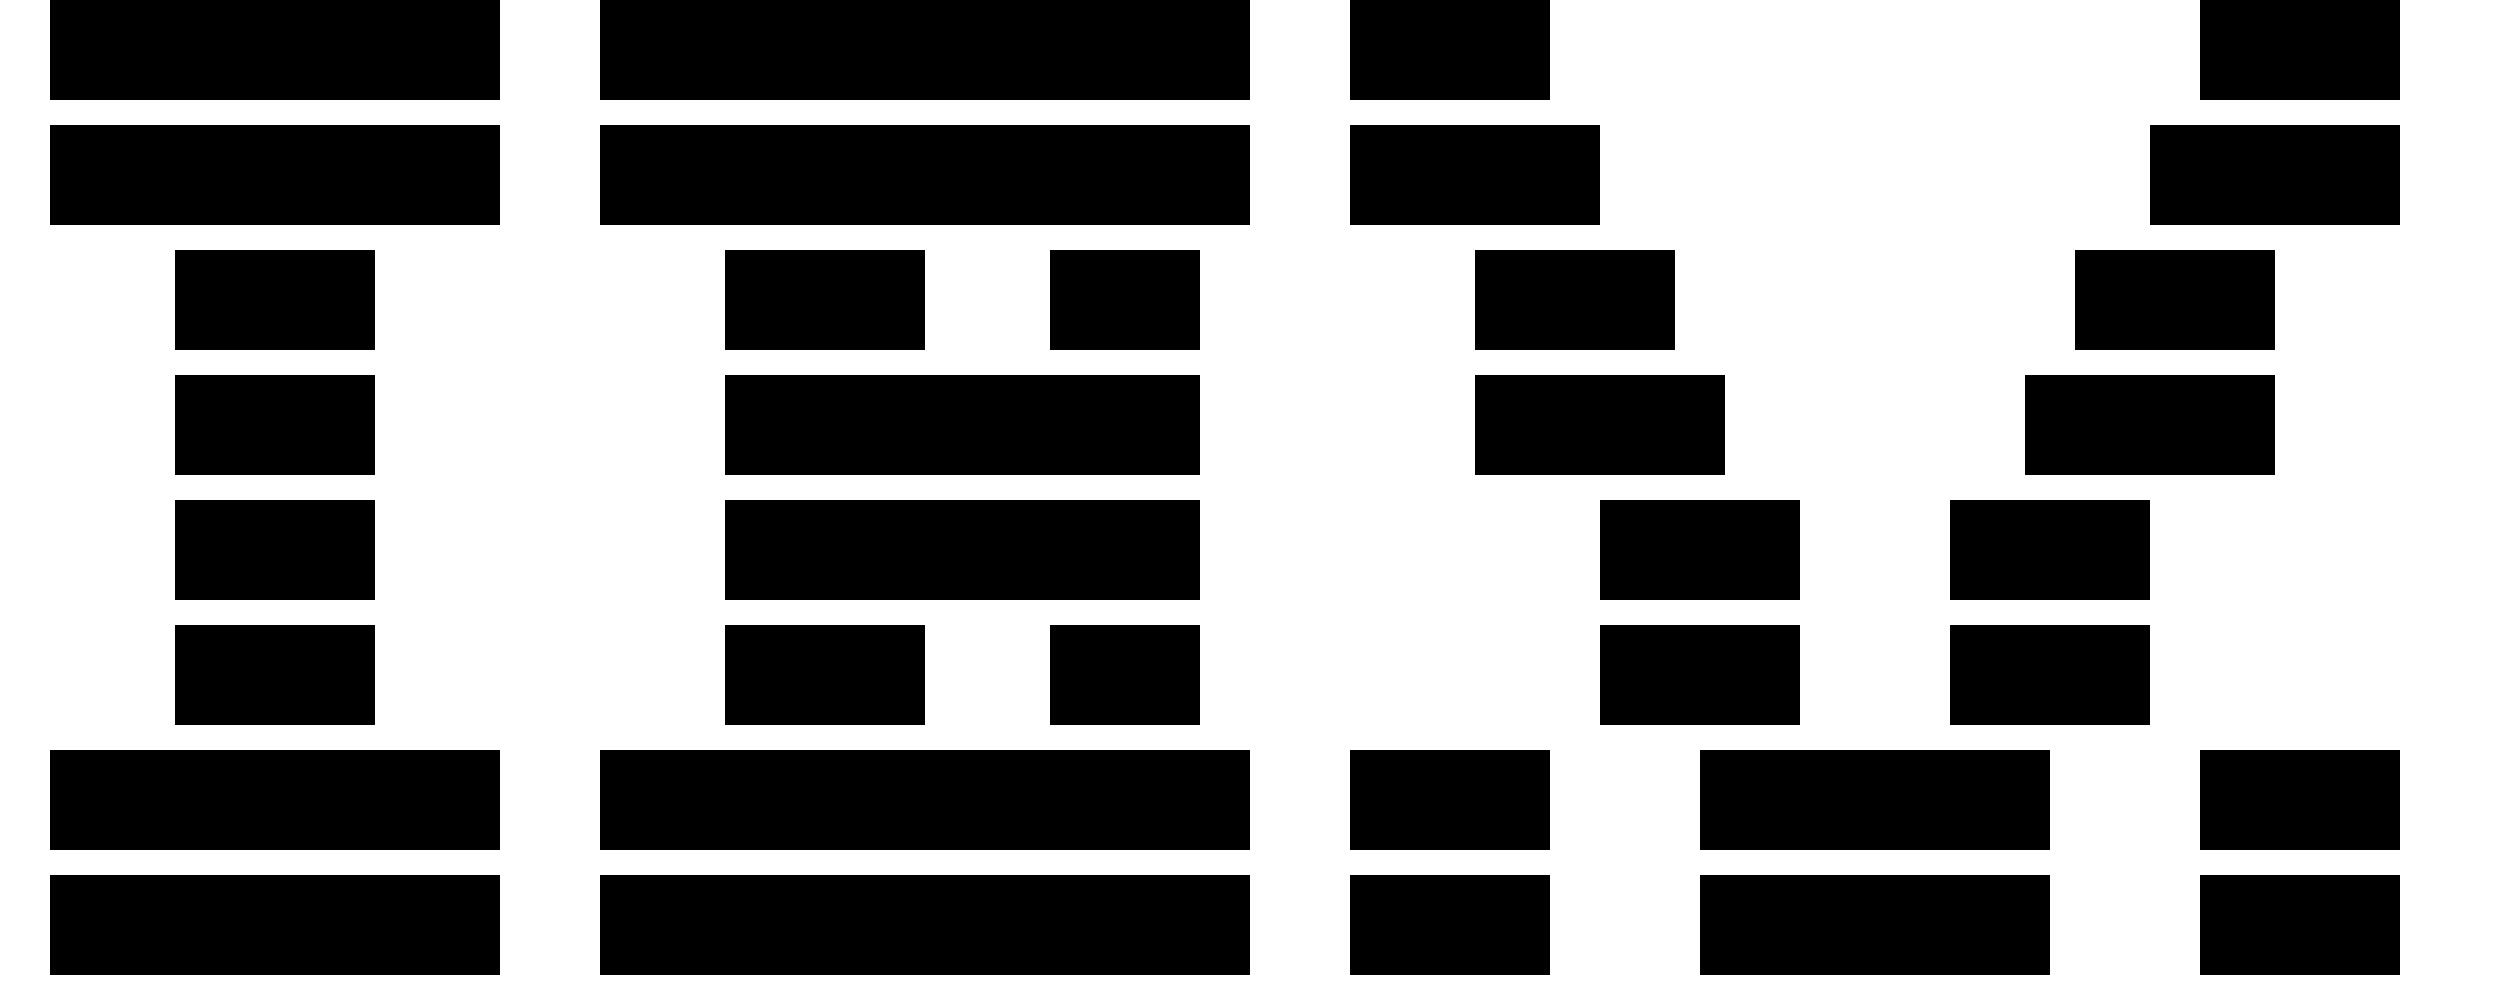
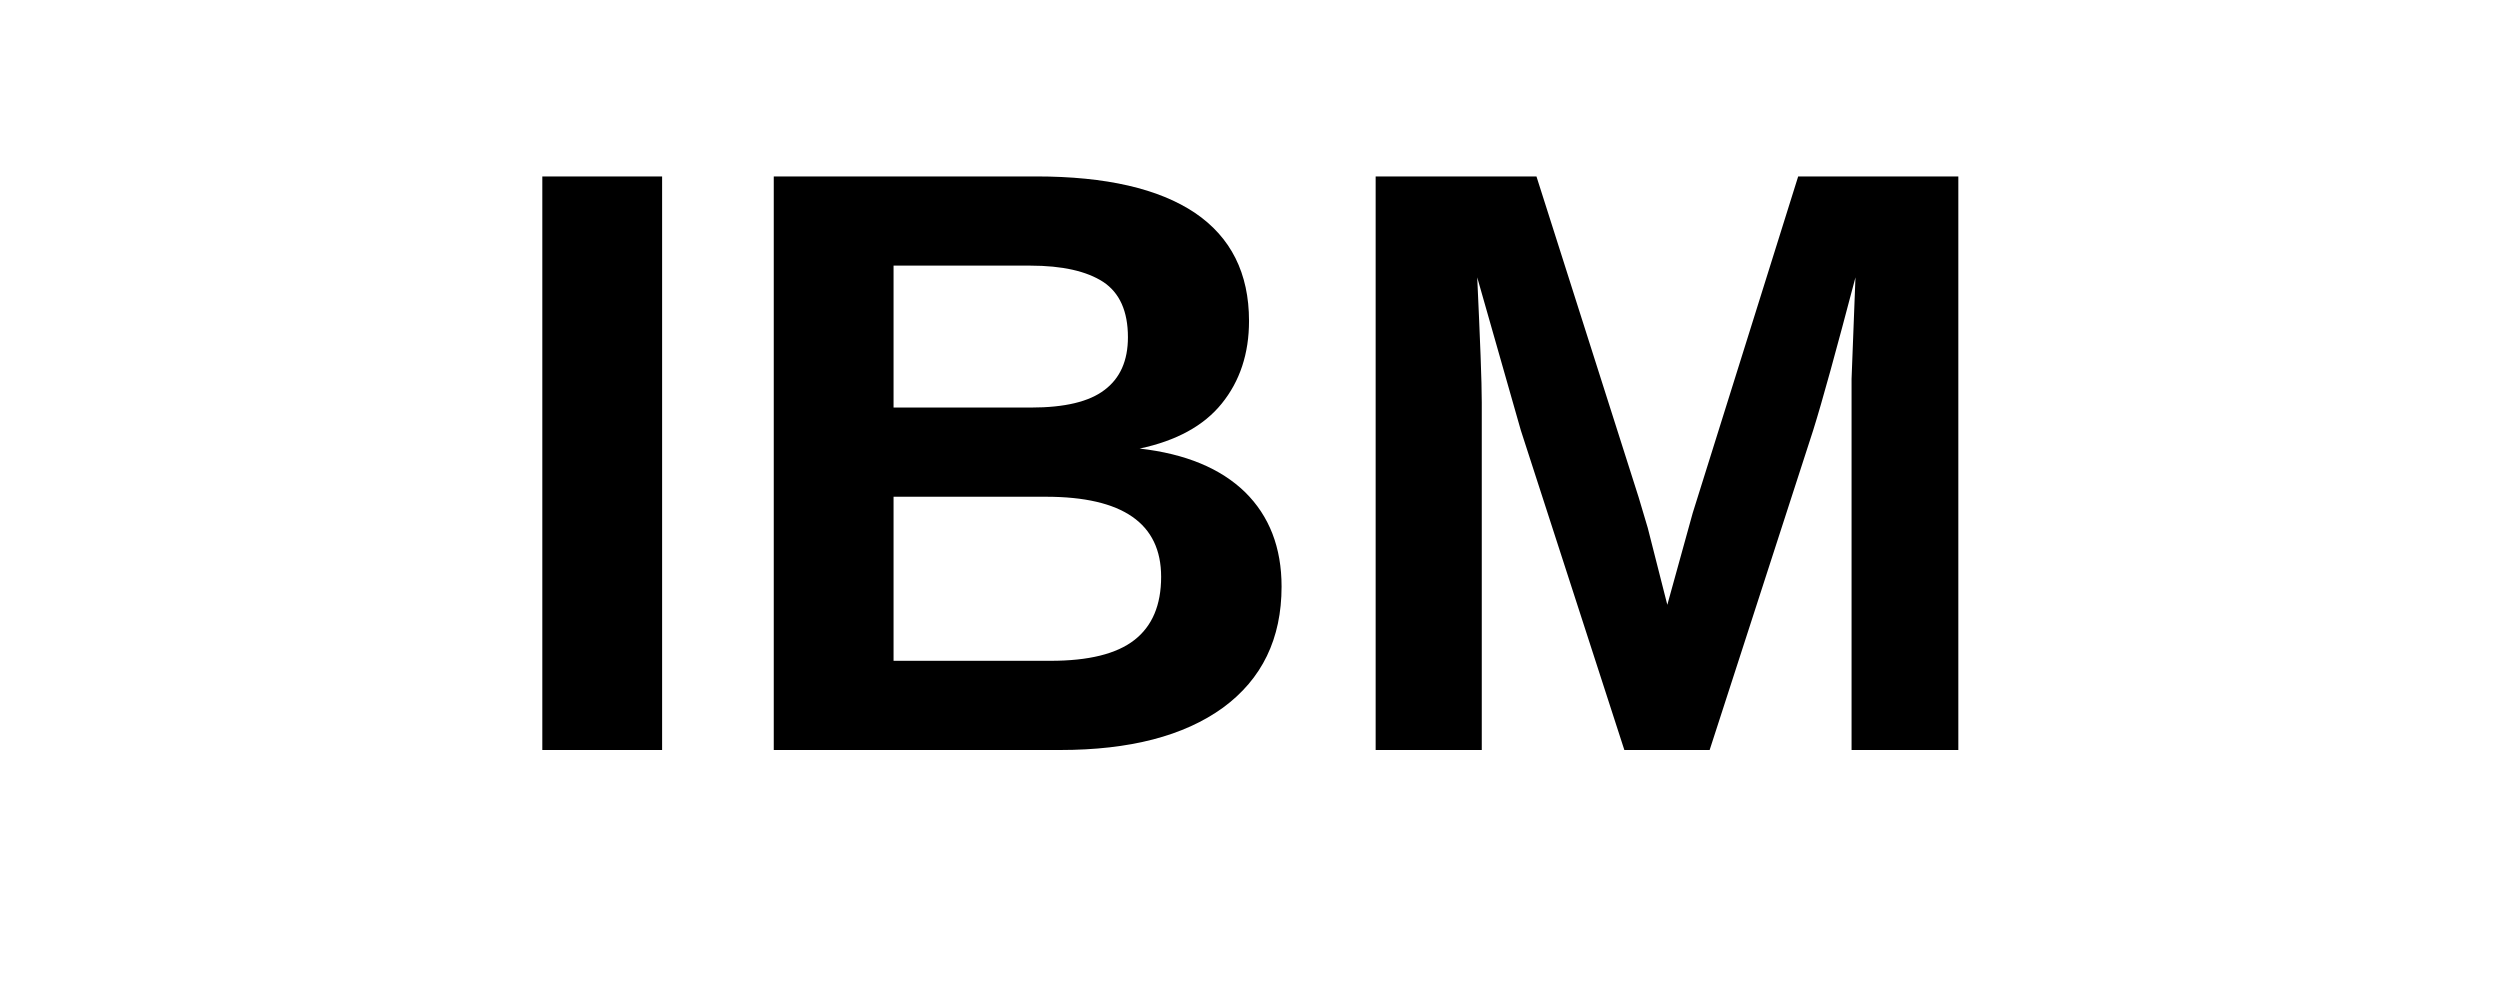
- <svg xmlns="http://www.w3.org/2000/svg" viewBox="0 0 100 40" fill="currentColor">
-   <rect x="2" y="0" width="18" height="4" />
-   <rect x="2" y="5" width="18" height="4" />
-   <rect x="7" y="10" width="8" height="4" />
-   <rect x="7" y="15" width="8" height="4" />
-   <rect x="7" y="20" width="8" height="4" />
-   <rect x="7" y="25" width="8" height="4" />
-   <rect x="2" y="30" width="18" height="4" />
-   <rect x="2" y="35" width="18" height="4" />
-   <rect x="24" y="0" width="26" height="4" />
-   <rect x="24" y="5" width="26" height="4" />
-   <rect x="29" y="10" width="8" height="4" />
-   <rect x="42" y="10" width="6" height="4" />
-   <rect x="29" y="15" width="19" height="4" />
-   <rect x="29" y="20" width="19" height="4" />
-   <rect x="29" y="25" width="8" height="4" />
-   <rect x="42" y="25" width="6" height="4" />
-   <rect x="24" y="30" width="26" height="4" />
-   <rect x="24" y="35" width="26" height="4" />
-   <rect x="54" y="0" width="8" height="4" />
-   <rect x="88" y="0" width="8" height="4" />
-   <rect x="54" y="5" width="10" height="4" />
-   <rect x="86" y="5" width="10" height="4" />
-   <rect x="59" y="10" width="8" height="4" />
-   <rect x="83" y="10" width="8" height="4" />
-   <rect x="59" y="15" width="10" height="4" />
-   <rect x="81" y="15" width="10" height="4" />
-   <rect x="64" y="20" width="8" height="4" />
-   <rect x="78" y="20" width="8" height="4" />
-   <rect x="64" y="25" width="8" height="4" />
-   <rect x="78" y="25" width="8" height="4" />
-   <rect x="54" y="30" width="8" height="4" />
-   <rect x="68" y="30" width="14" height="4" />
-   <rect x="88" y="30" width="8" height="4" />
-   <rect x="54" y="35" width="8" height="4" />
-   <rect x="68" y="35" width="14" height="4" />
-   <rect x="88" y="35" width="8" height="4" />
+ <svg xmlns="http://www.w3.org/2000/svg" viewBox="0 0 60 24" fill="currentColor">
+   <text x="30" y="18" font-family="Arial Black, Arial, sans-serif" font-weight="900" font-size="20" text-anchor="middle">IBM</text>
</svg>
